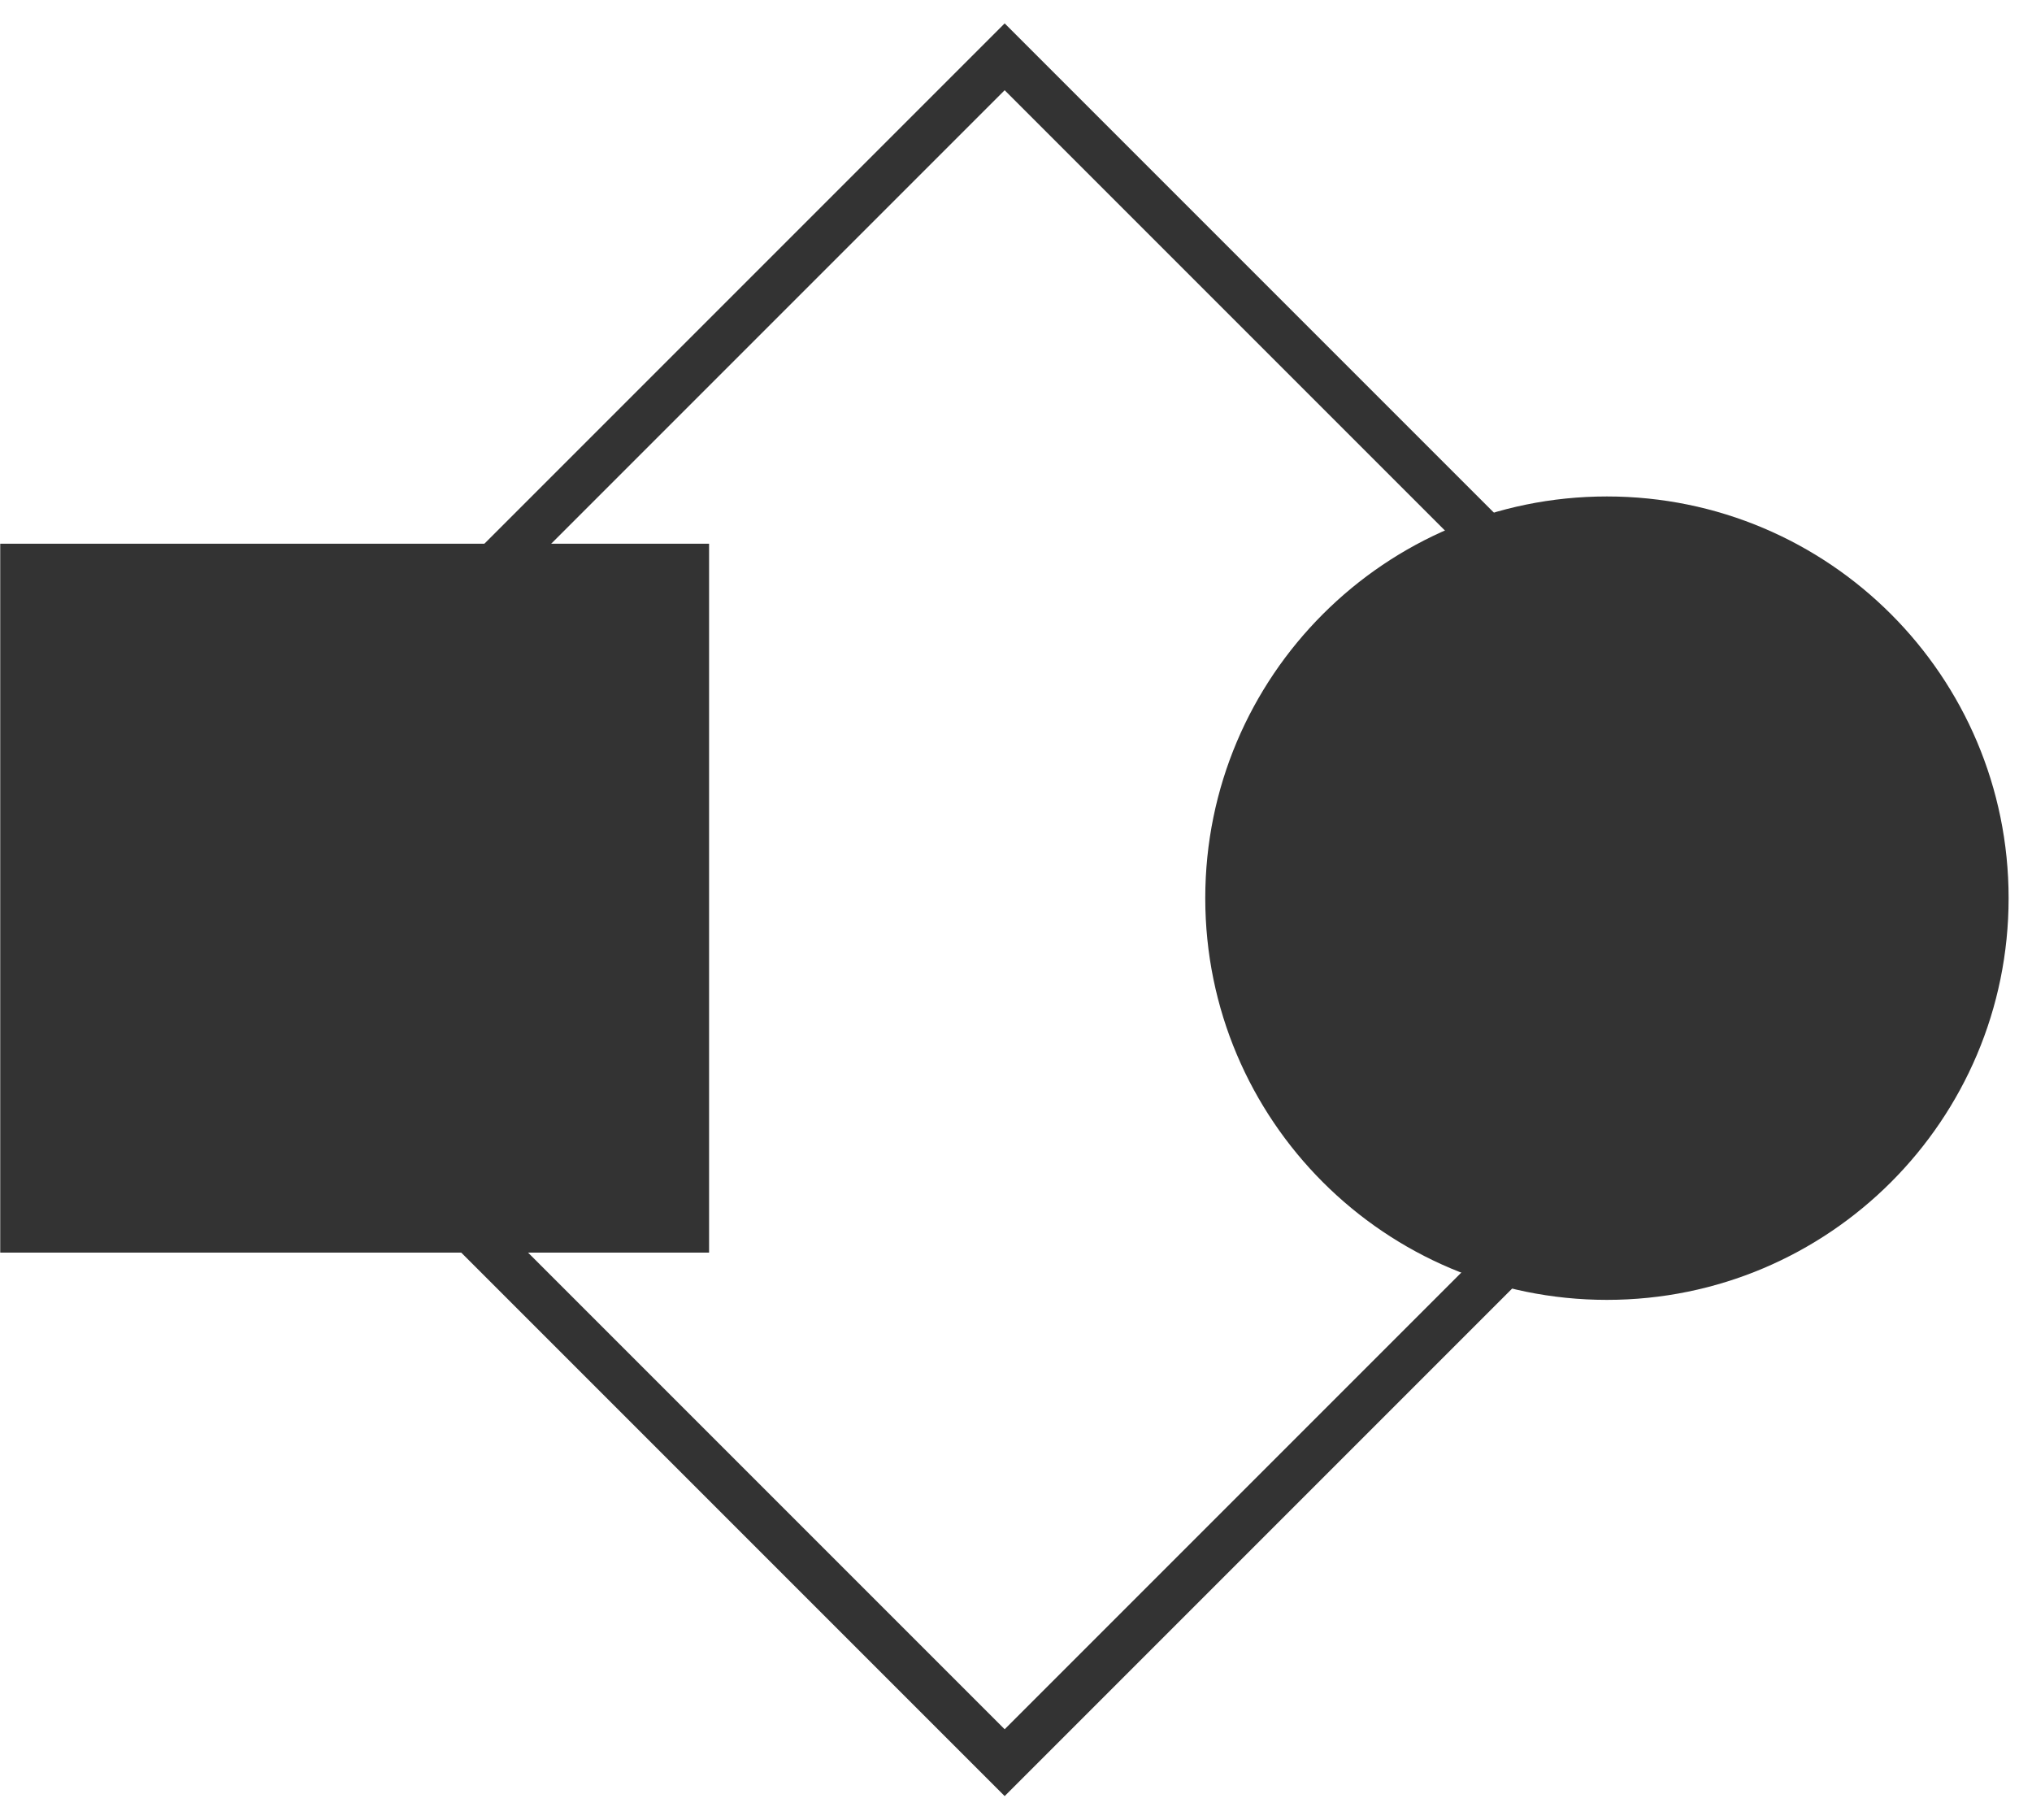
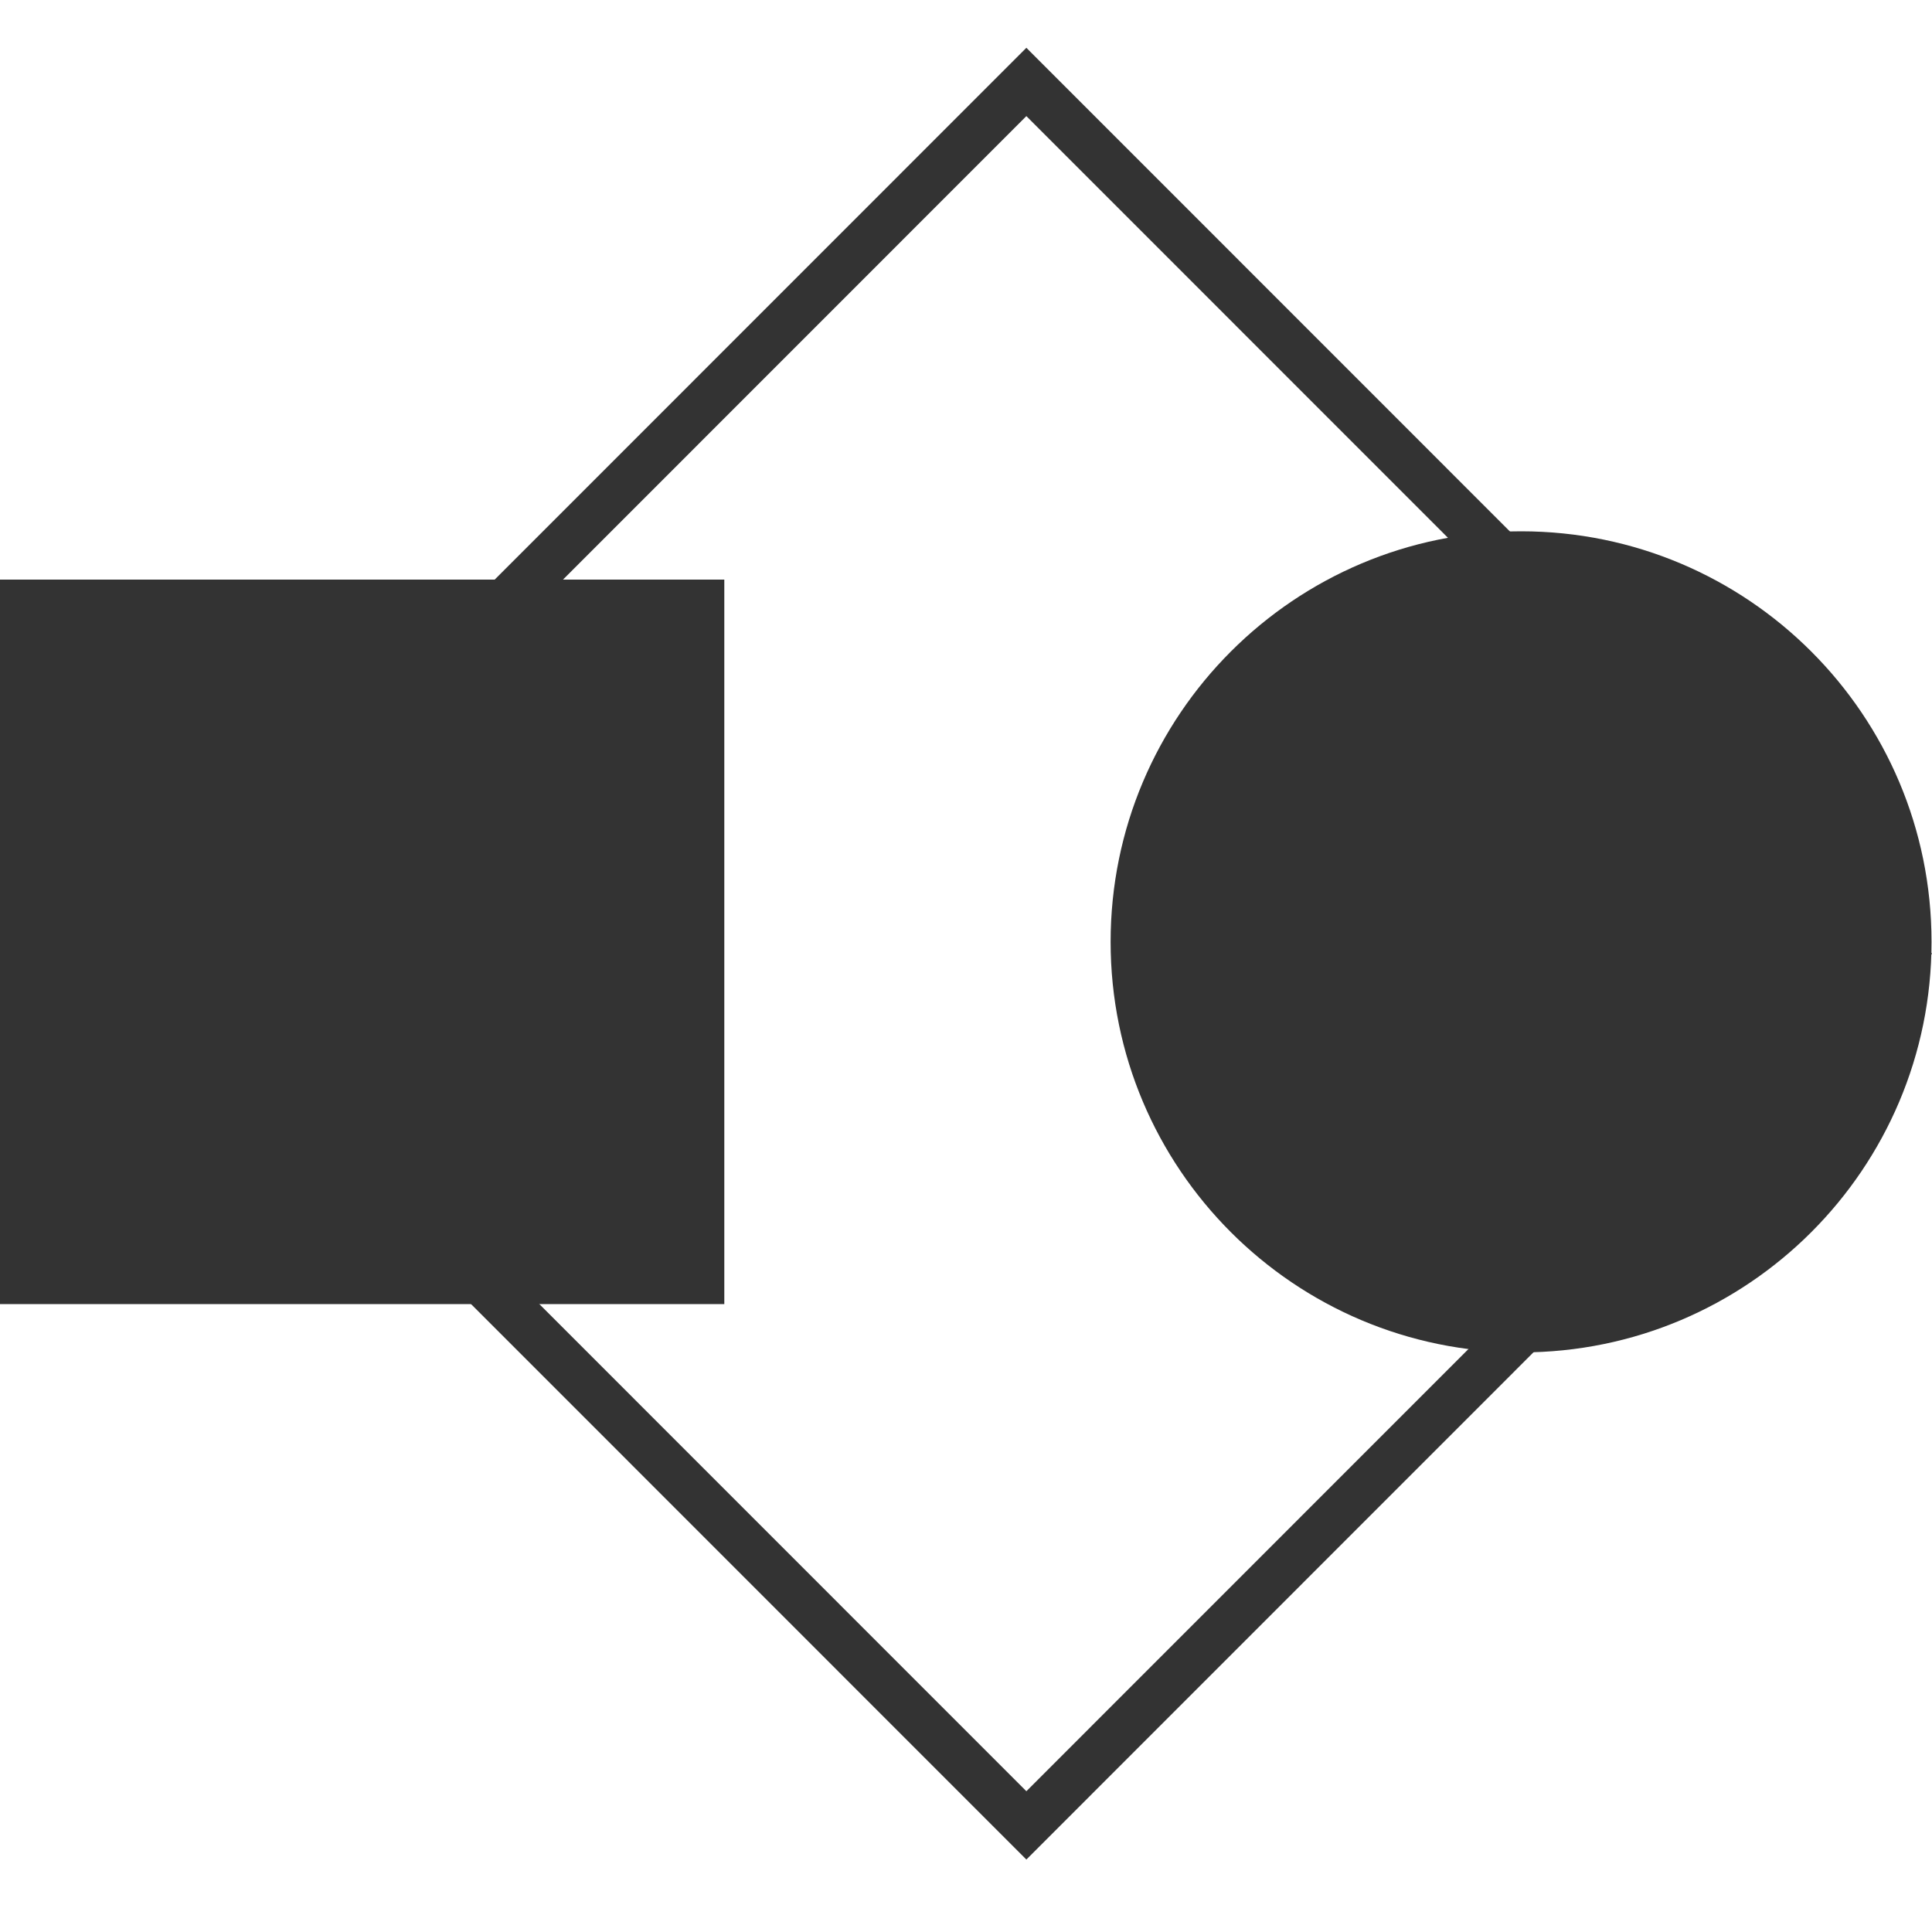
- <svg xmlns="http://www.w3.org/2000/svg" width="86" height="77" viewBox="0 0 86 77" fill="none">
-   <rect x="42.52" y="74.596" width="51.047" height="51.047" transform="rotate(-135 42.52 74.5957)" stroke="#333333" stroke-width="2" />
-   <circle r="17" transform="matrix(-4.37114e-08 -1 -1 4.37114e-08 68.01 38.0099)" fill="#333333" />
-   <rect x="0.01" y="53.01" width="30" height="30" transform="rotate(-90 0.0100098 53.0099)" fill="#333333" />
+ <svg xmlns="http://www.w3.org/2000/svg" width="80" height="80" viewBox="0 0 80 80" fill="none">
+   <rect x="-1.19209e-07" y="-1.414" width="51.041" height="51.041" transform="matrix(-0.707019 -0.707195 0.707019 -0.707195 43.4994 74.5854)" stroke="#333333" stroke-width="2" />
+   <ellipse rx="17" ry="16.996" transform="matrix(-4.37114e-08 -1 -1 4.37114e-08 62.9843 39)" fill="#333333" />
+   <rect y="54" width="30" height="29.992" transform="rotate(-90 0 54)" fill="#333333" />
</svg>
